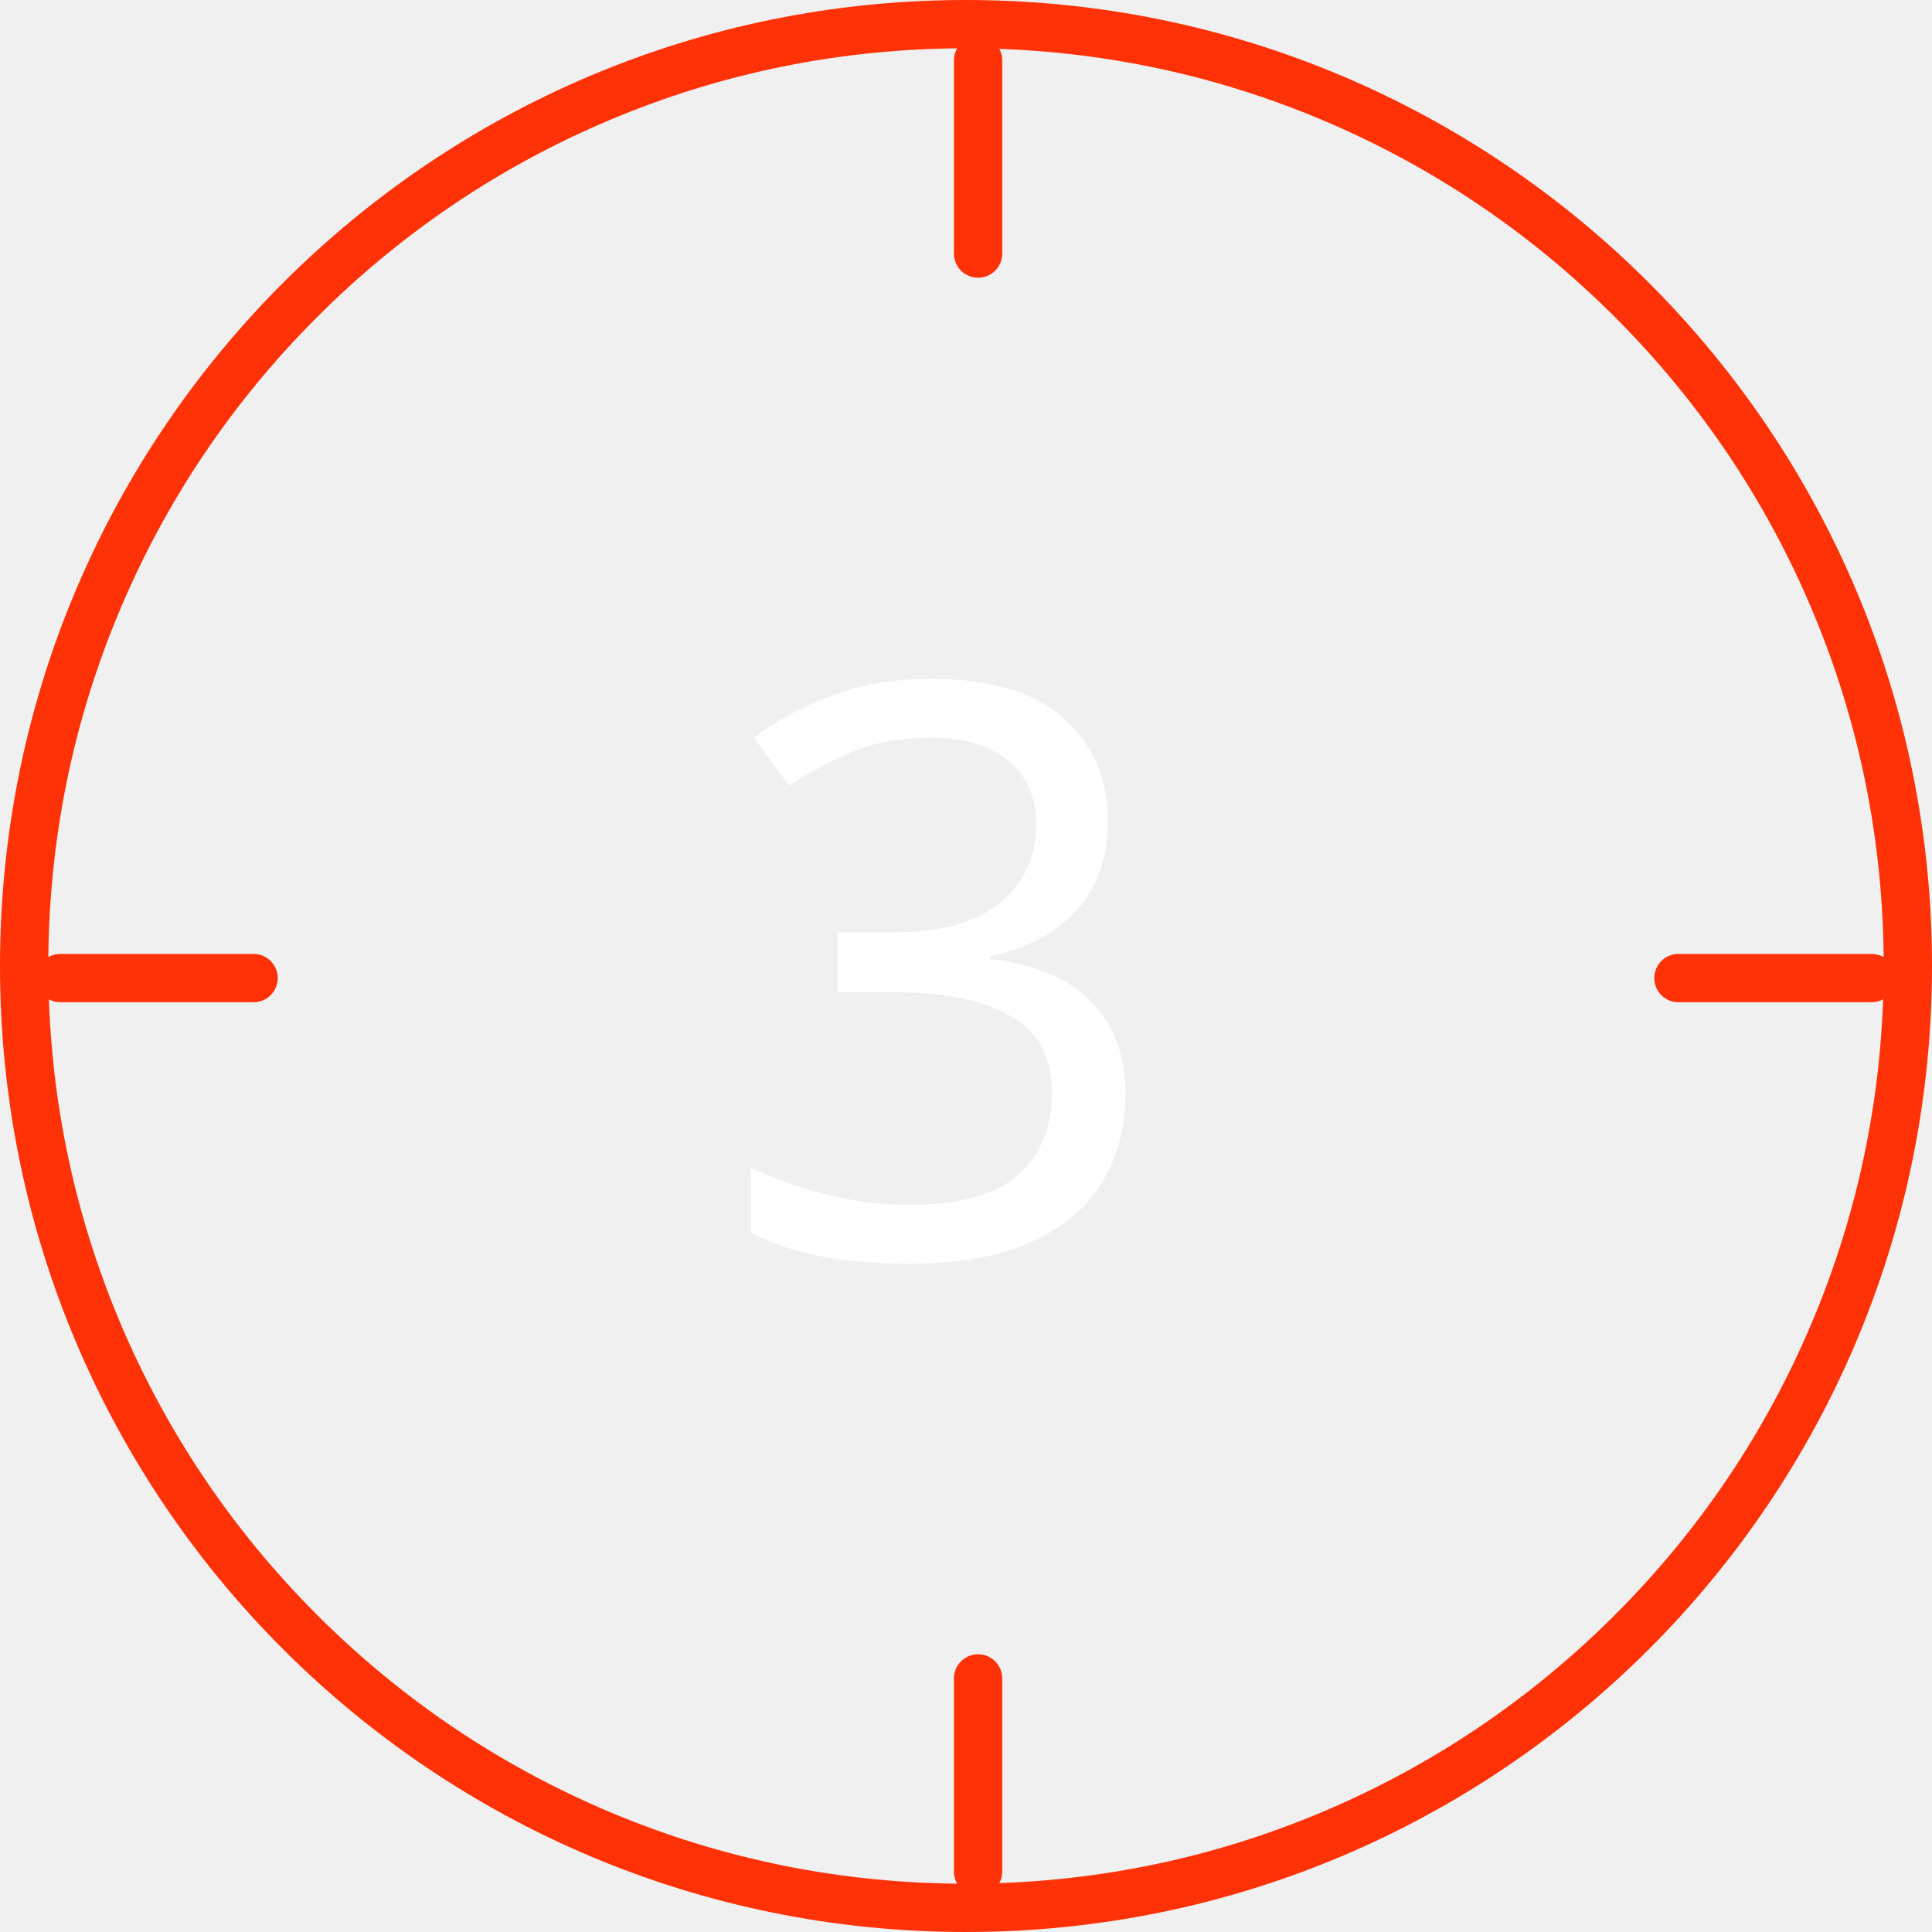
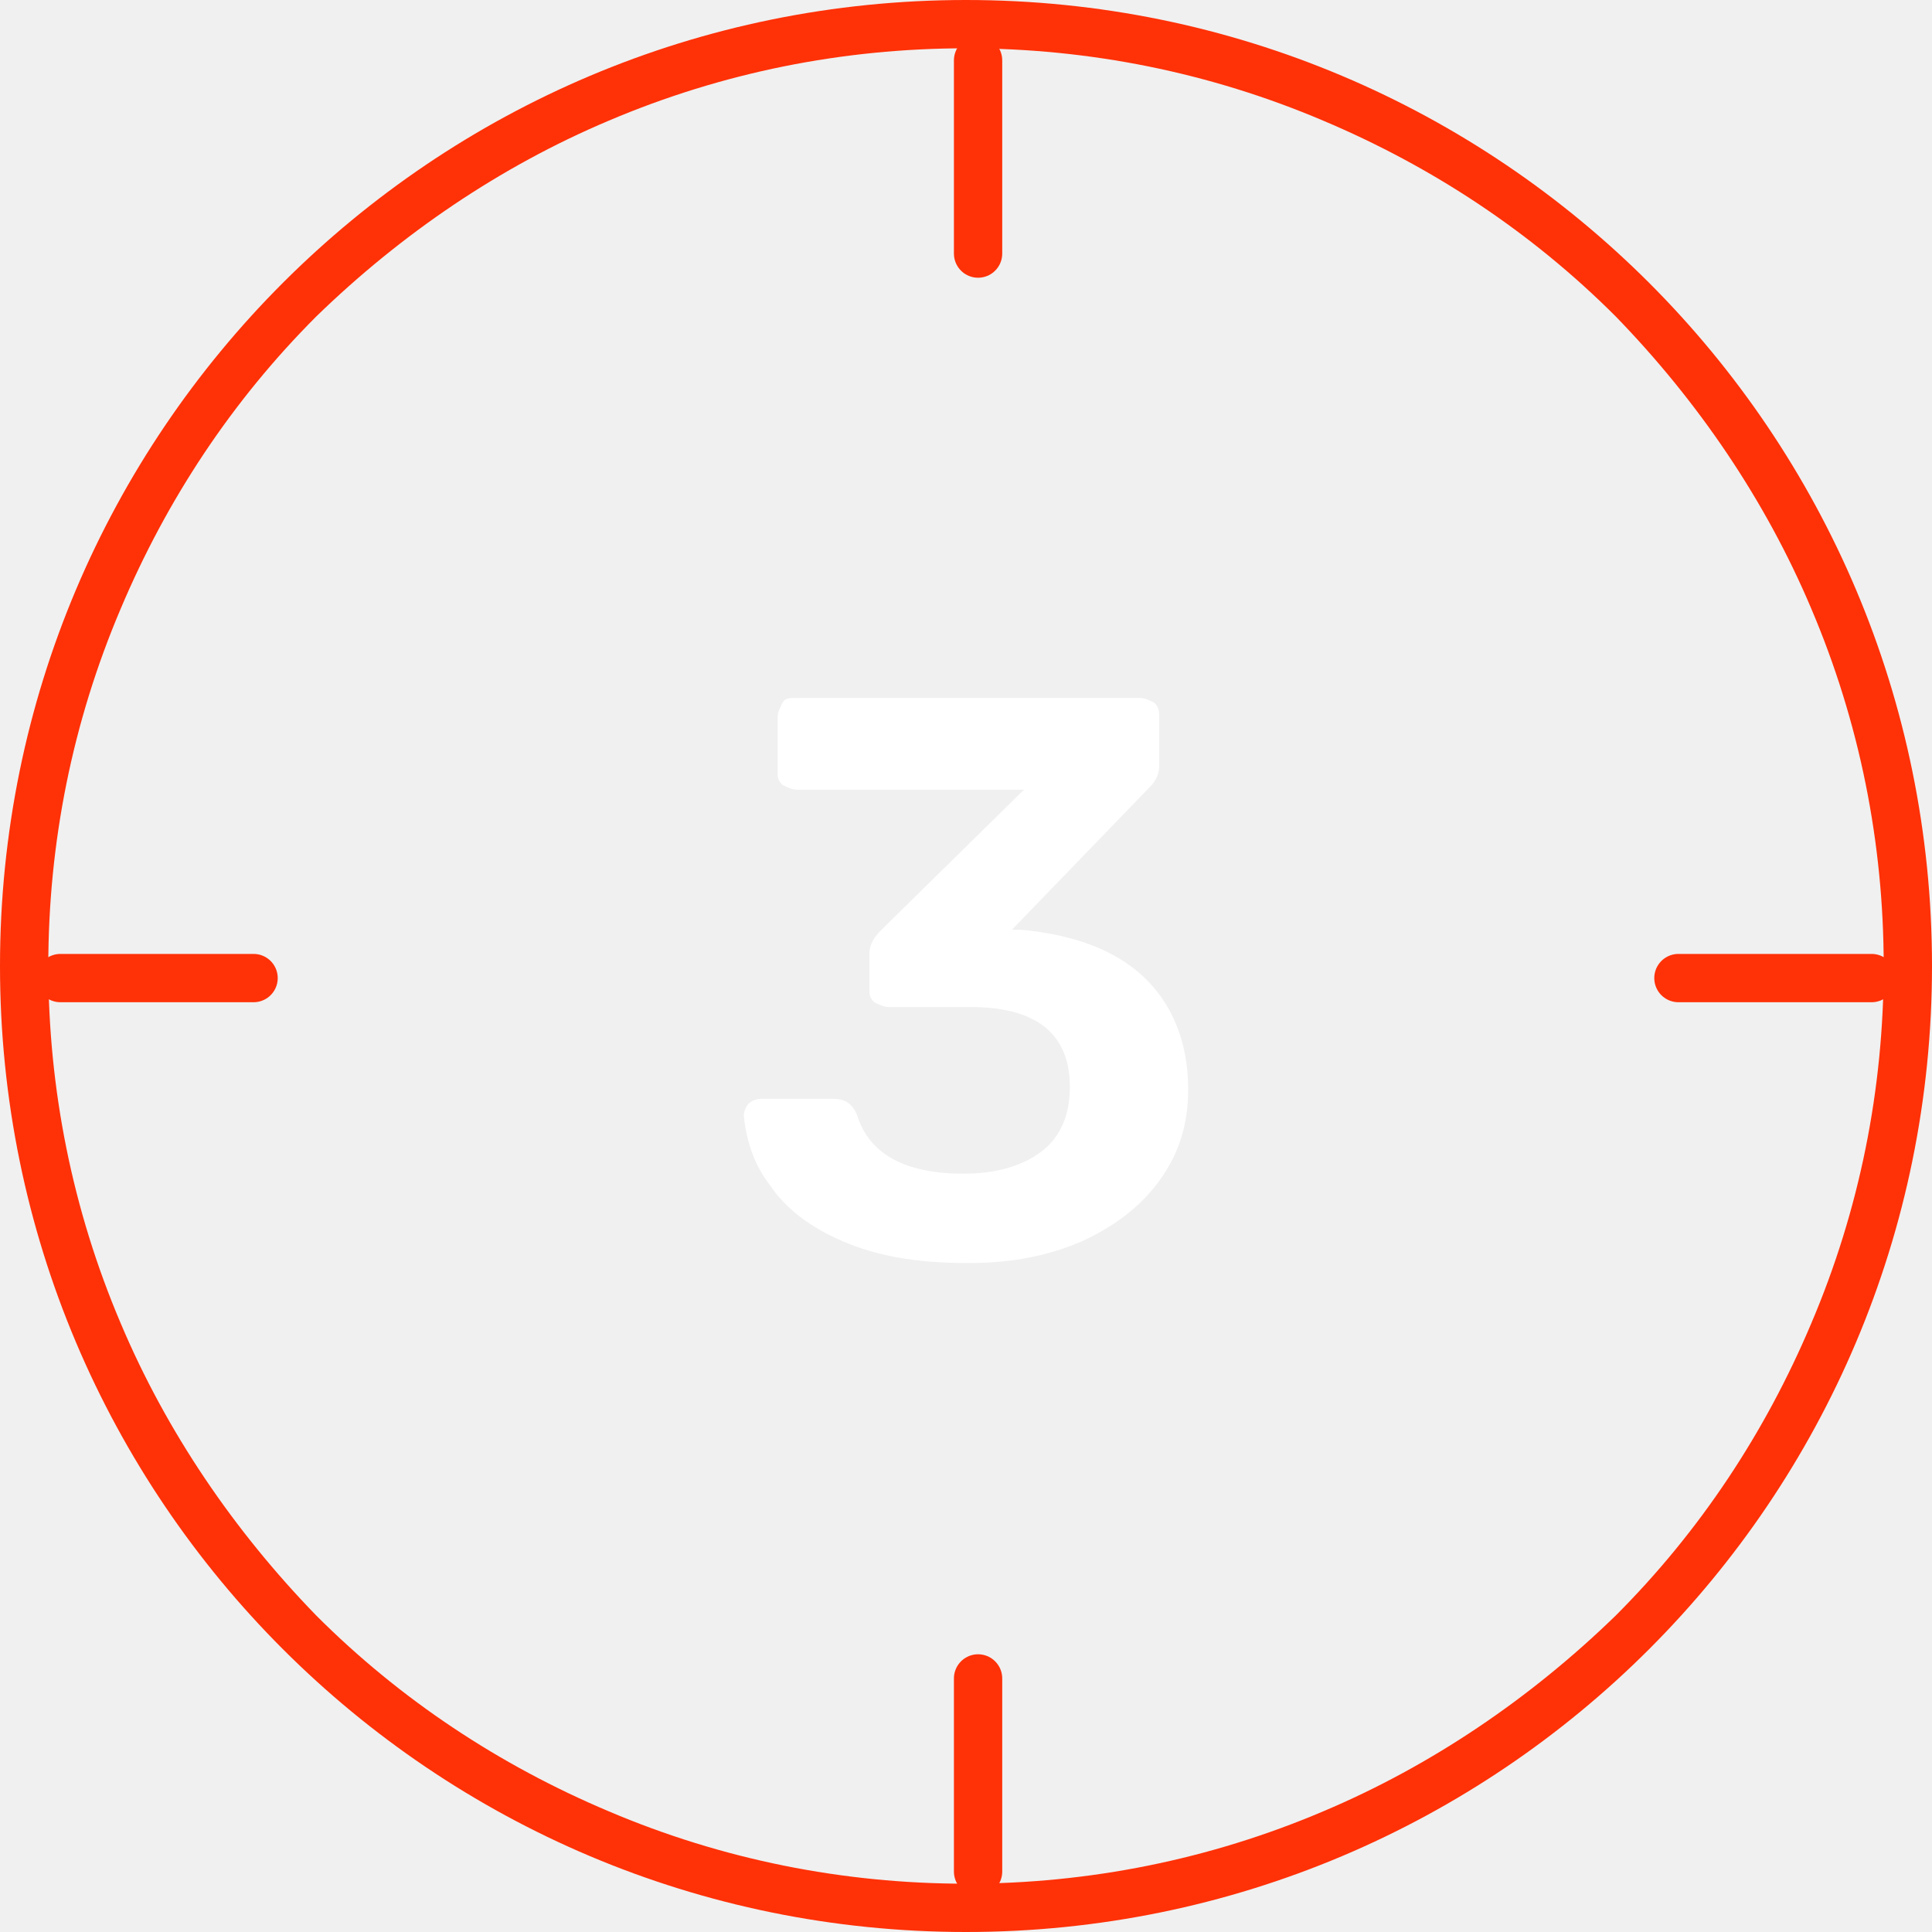
- <svg xmlns="http://www.w3.org/2000/svg" id="hours" width="80" height="80" viewBox="0 0 80 80">
-   <g id="Group_1250" data-name="Group 1250" transform="translate(-982 -218)">
-     <g id="Path_10998" data-name="Path 10998" transform="translate(982 218)" fill="none">
-       <path d="M40,0A40,40,0,1,1,0,40,40,40,0,0,1,40,0Z" stroke="none" />
-       <path d="M 40 2 C 34.869 2 29.893 3.004 25.209 4.985 C 20.685 6.899 16.62 9.639 13.13 13.13 C 9.639 16.62 6.899 20.685 4.985 25.209 C 3.004 29.893 2 34.869 2 40 C 2 45.131 3.004 50.107 4.985 54.791 C 6.899 59.315 9.639 63.38 13.13 66.87 C 16.62 70.361 20.685 73.101 25.209 75.015 C 29.893 76.996 34.869 78 40 78 C 45.131 78 50.107 76.996 54.791 75.015 C 59.315 73.101 63.38 70.361 66.87 66.87 C 70.361 63.38 73.101 59.315 75.015 54.791 C 76.996 50.107 78 45.131 78 40 C 78 34.869 76.996 29.893 75.015 25.209 C 73.101 20.685 70.361 16.62 66.87 13.13 C 63.38 9.639 59.315 6.899 54.791 4.985 C 50.107 3.004 45.131 2 40 2 M 40 0 C 62.091 0 80 17.909 80 40 C 80 62.091 62.091 80 40 80 C 17.909 80 0 62.091 0 40 C 0 17.909 17.909 0 40 0 Z" stroke="none" fill="#ff3107" />
+ <svg xmlns="http://www.w3.org/2000/svg" version="1.1" id="hours" x="0px" y="0px" viewBox="0 0 80 80" style="enable-background:new 0 0 80 80;" xml:space="preserve">
+   <style type="text/css">
+ 	.st0{fill:none;}
+ 	.st1{fill:#FF3107;}
+ 	.st2{enable-background:new    ;}
+ 	.st3{fill:#FFFFFF;}
+ 	.st4{fill:none;stroke:#FF3107;stroke-width:2;stroke-linecap:round;}
+ </style>
+   <g id="Group_1250" transform="translate(-982 -218)">
+     <g id="Path_10998" transform="translate(982 218)">
+       <path class="st0" d="M40,0c22.1,0,40,17.9,40,40S62.1,80,40,80S0,62.1,0,40S17.9,0,40,0z" />
+       <path class="st1" d="M40,2c-5.1,0-10.1,1-14.8,3c-4.5,1.9-8.6,4.7-12.1,8.1C9.6,16.6,6.9,20.7,5,25.2C3,29.9,2,34.9,2,40    s1,10.1,3,14.8c1.9,4.5,4.7,8.6,8.1,12.1c3.5,3.5,7.6,6.2,12.1,8.1c4.7,2,9.7,3,14.8,3s10.1-1,14.8-3c4.5-1.9,8.6-4.7,12.1-8.1    c3.5-3.5,6.2-7.6,8.1-12.1c2-4.7,3-9.7,3-14.8s-1-10.1-3-14.8c-1.9-4.5-4.7-8.6-8.1-12.1C63.4,9.6,59.3,6.9,54.8,5    C50.1,3,45.1,2,40,2 M40,0c22.1,0,40,17.9,40,40S62.1,80,40,80S0,62.1,0,40S17.9,0,40,0z" />
    </g>
-     <text id="_3" data-name="3" transform="translate(1022 270)" fill="#fff" font-size="33" font-family="Rubik-Medium, Rubik" font-weight="500">
-       <tspan x="-10.395" y="0">3</tspan>
-     </text>
+     <g class="st2">
+       <path class="st3" d="M1016.9,269.4c-1.4-0.6-2.4-1.4-3-2.3c-0.7-0.9-1-1.9-1.1-2.9c0-0.2,0.1-0.4,0.2-0.5c0.1-0.1,0.3-0.2,0.5-0.2    h3c0.5,0,0.8,0.2,1,0.7c0.5,1.6,2,2.4,4.4,2.4c1.3,0,2.4-0.3,3.2-0.9c0.8-0.6,1.2-1.5,1.2-2.7c0-2.2-1.4-3.3-4.1-3.3h-3.4    c-0.2,0-0.4-0.1-0.6-0.2c-0.2-0.2-0.2-0.3-0.2-0.6v-1.4c0-0.4,0.2-0.7,0.5-1l5.9-5.8h-9.4c-0.2,0-0.4-0.1-0.6-0.2    c-0.2-0.2-0.2-0.3-0.2-0.6v-2.2c0-0.2,0.1-0.4,0.2-0.6c0.1-0.2,0.3-0.2,0.6-0.2h14.2c0.2,0,0.4,0.1,0.6,0.2    c0.2,0.2,0.2,0.4,0.2,0.6v2c0,0.3-0.1,0.6-0.4,0.9l-5.7,5.9l0.4,0c2.1,0.2,3.8,0.8,5,1.9c1.2,1.1,1.9,2.7,1.9,4.7    c0,1.5-0.4,2.7-1.2,3.8c-0.8,1.1-1.9,1.9-3.2,2.5c-1.4,0.6-2.9,0.9-4.7,0.9C1019.9,270.3,1018.3,270,1016.9,269.4z" />
+     </g>
  </g>
-   <line id="Line_46" data-name="Line 46" y2="8" transform="translate(40.5 2.5)" fill="none" stroke="#ff3107" stroke-linecap="round" stroke-width="2" />
-   <line id="Line_49" data-name="Line 49" y2="8" transform="translate(10.5 40.5) rotate(90)" fill="none" stroke="#ff3107" stroke-linecap="round" stroke-width="2" />
-   <line id="Line_50" data-name="Line 50" y2="8" transform="translate(77.5 40.5) rotate(90)" fill="none" stroke="#ff3107" stroke-linecap="round" stroke-width="2" />
-   <line id="Line_47" data-name="Line 47" y2="8" transform="translate(40.5 69.5)" fill="none" stroke="#ff3107" stroke-linecap="round" stroke-width="2" />
+   <line id="Line_46" class="st4" x1="40.5" y1="2.5" x2="40.5" y2="10.5" />
+   <line id="Line_49" class="st4" x1="10.5" y1="40.5" x2="2.5" y2="40.5" />
+   <line id="Line_50" class="st4" x1="77.5" y1="40.5" x2="69.5" y2="40.5" />
+   <line id="Line_47" class="st4" x1="40.5" y1="69.5" x2="40.5" y2="77.5" />
</svg>
